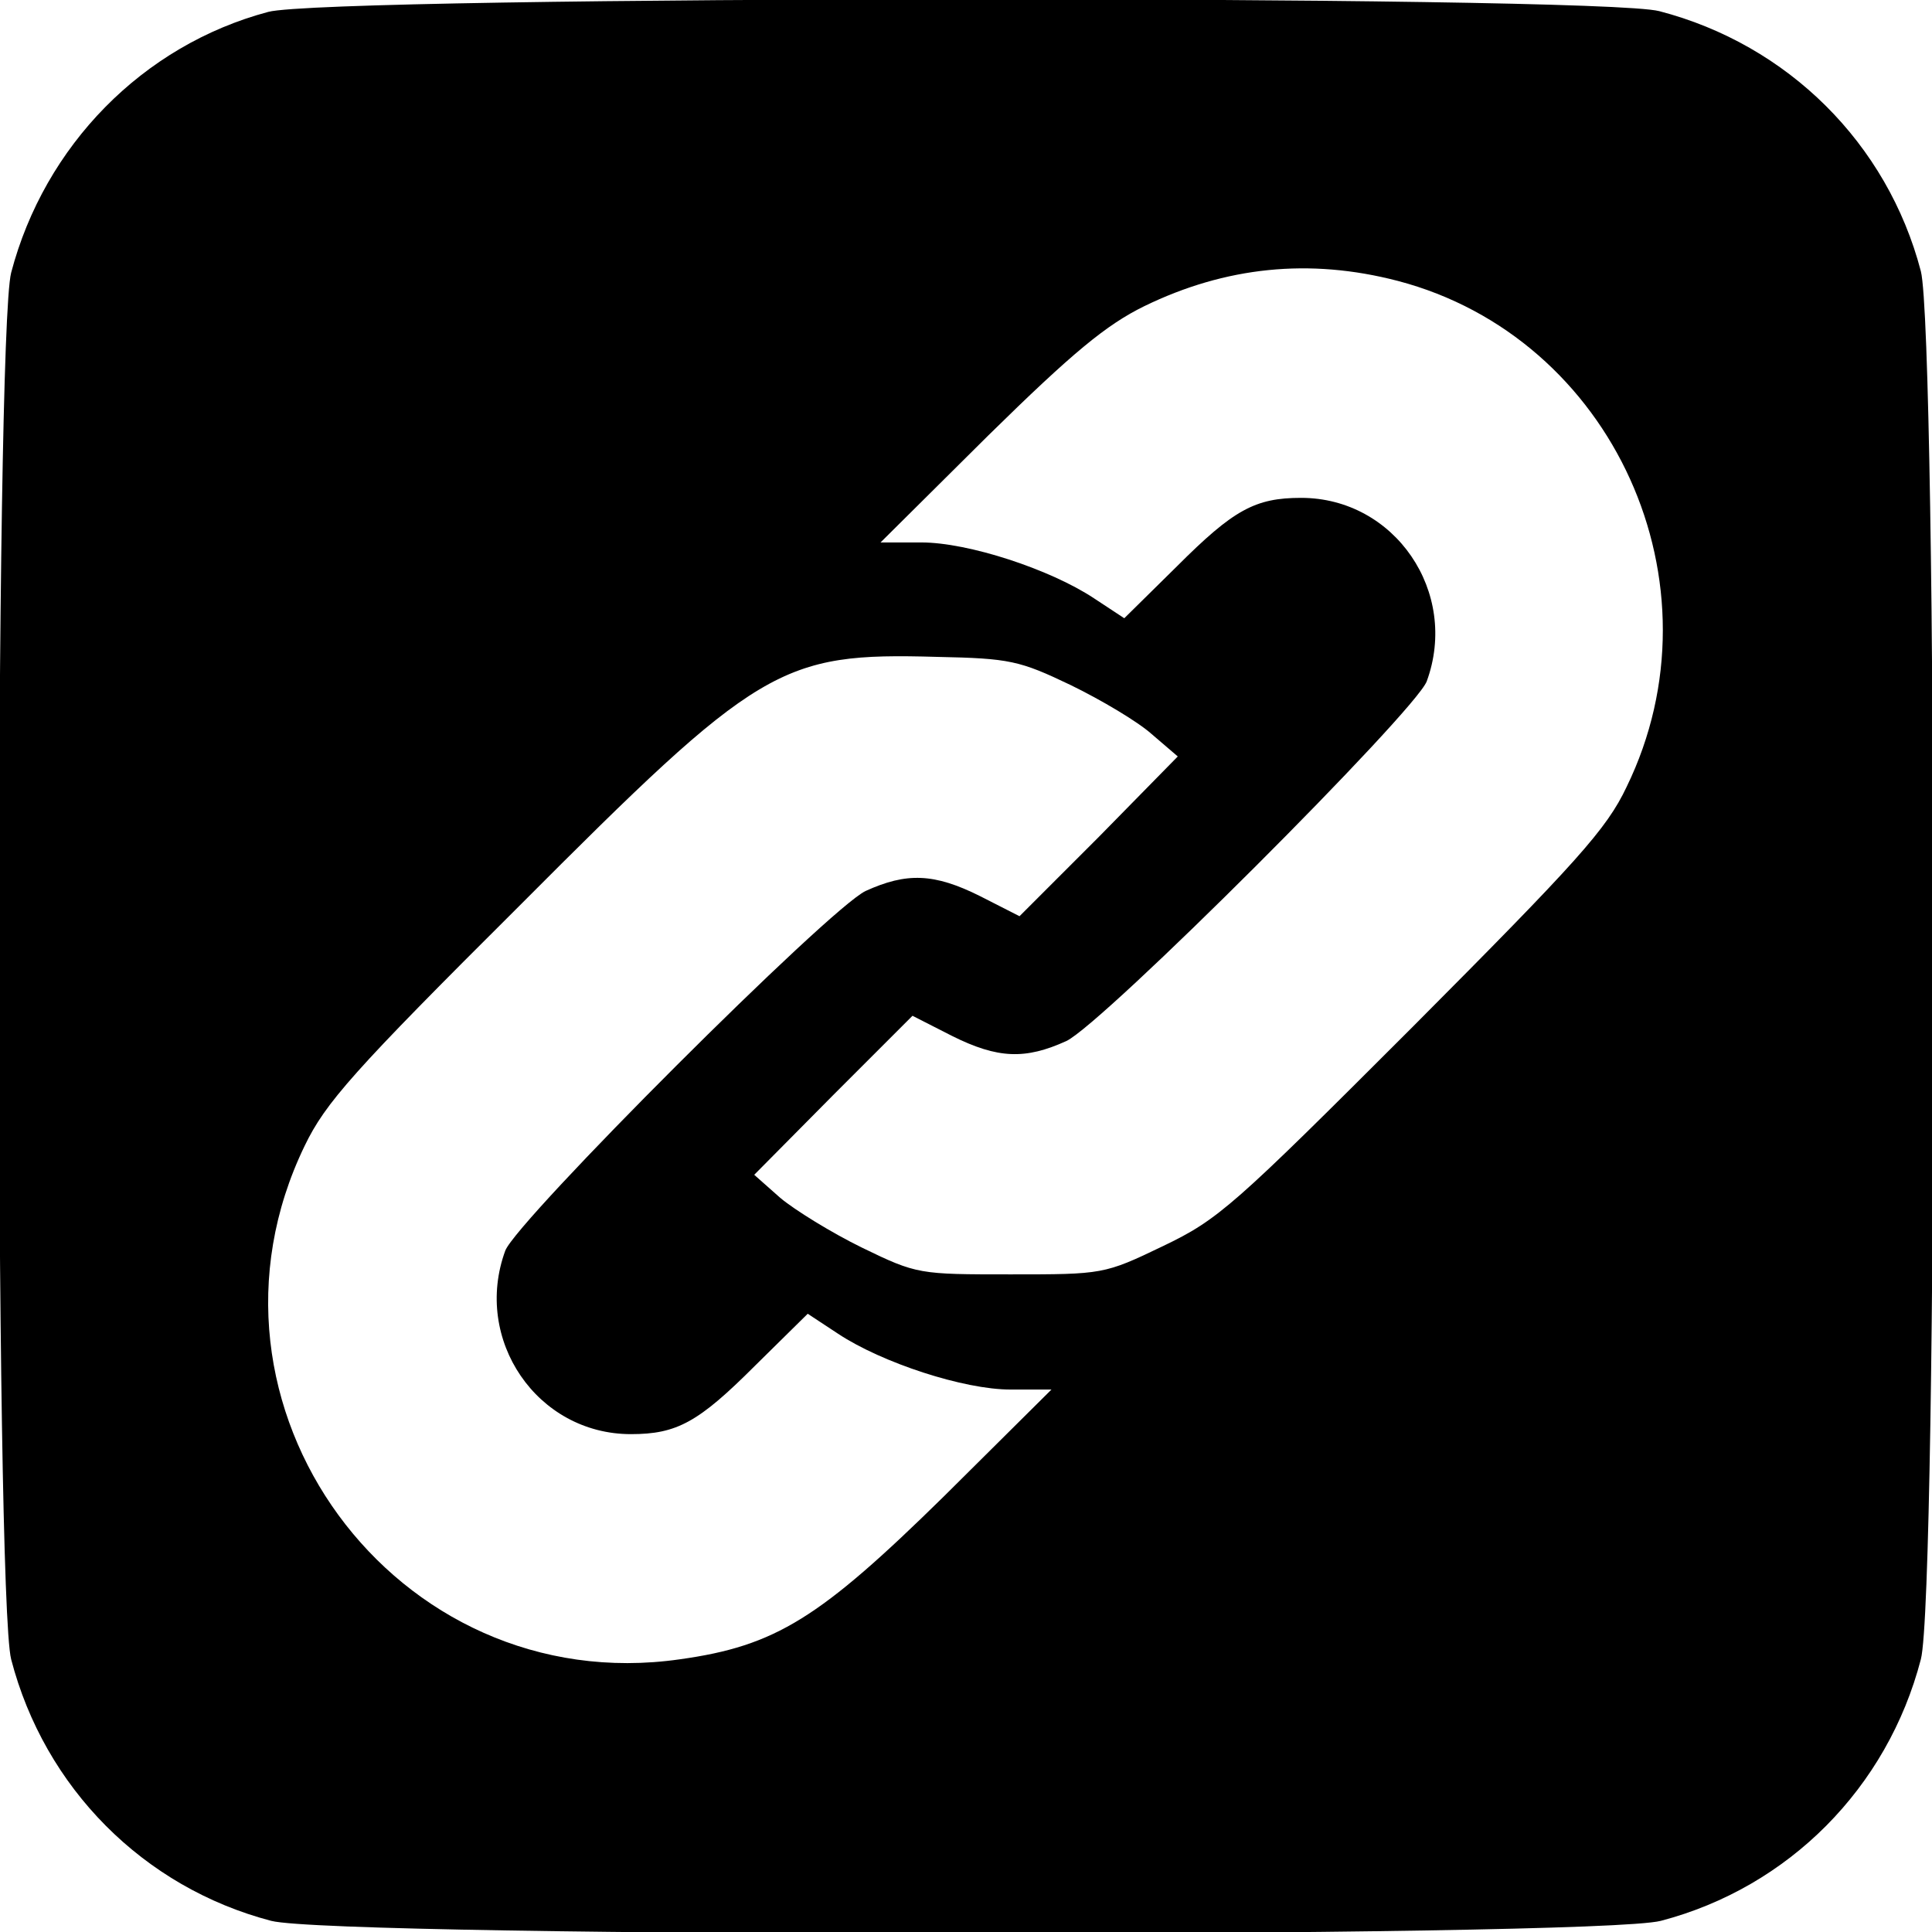
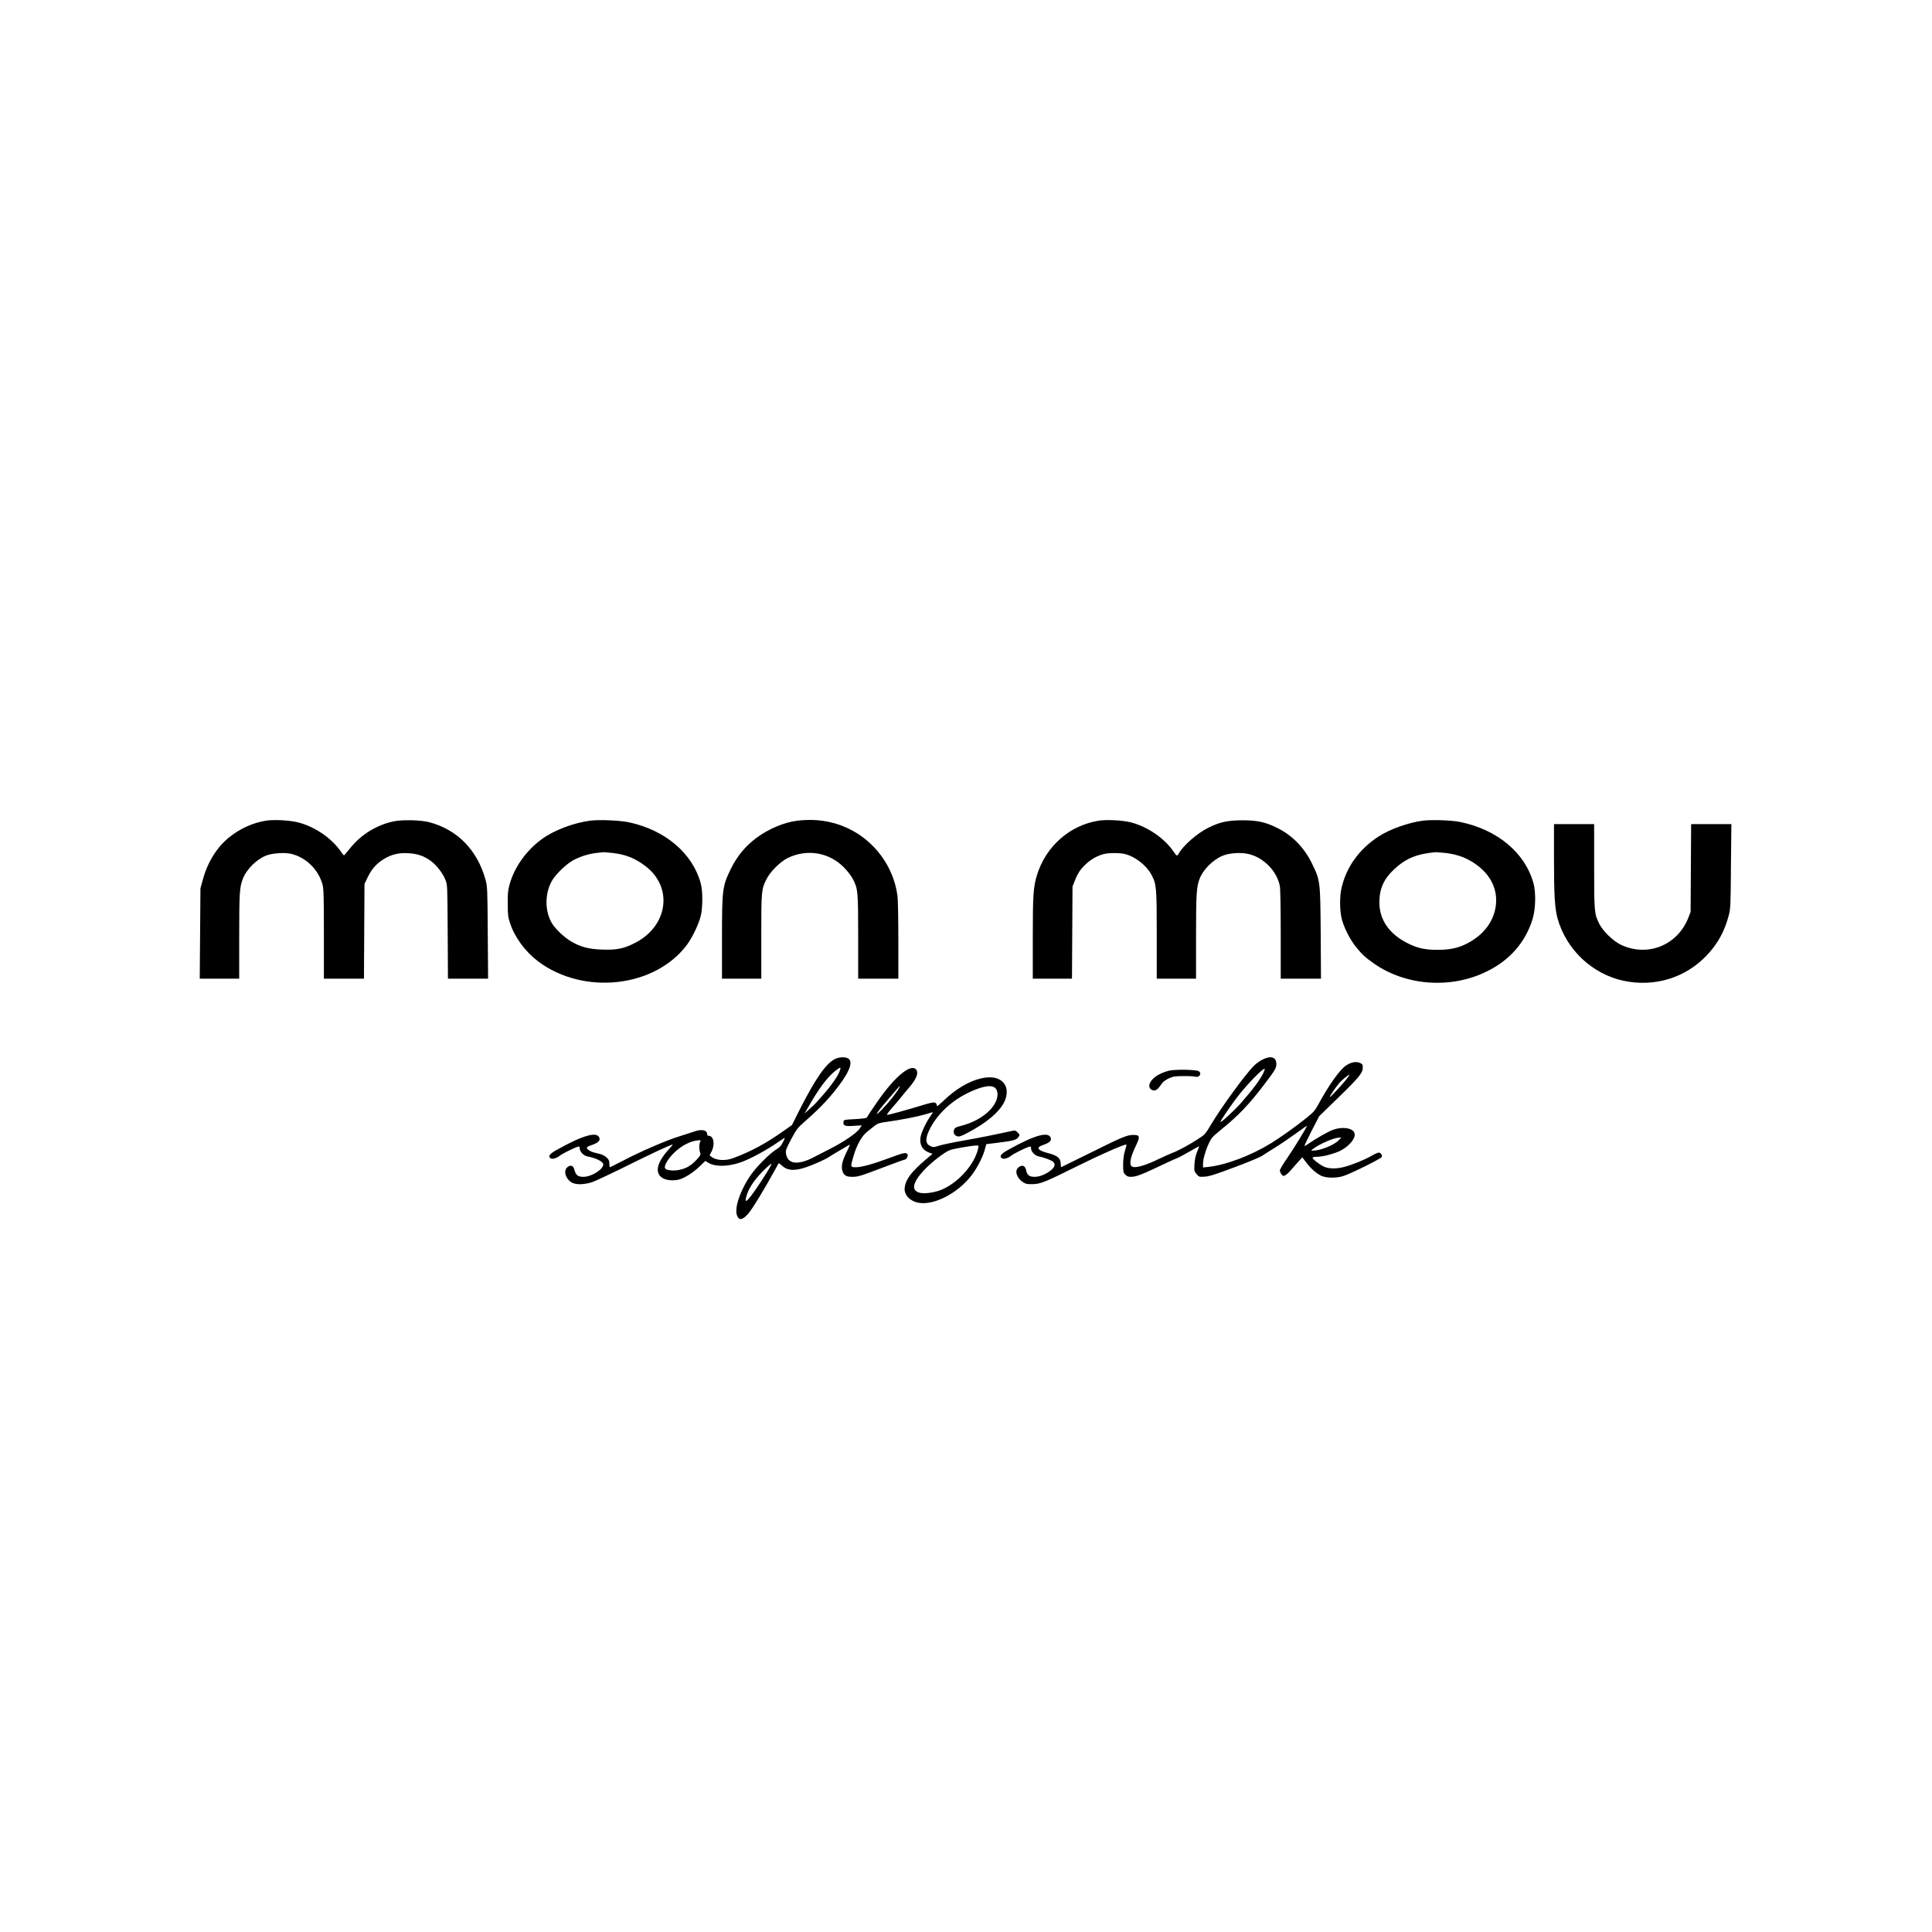
- <svg xmlns="http://www.w3.org/2000/svg" version="1.0" width="260pt" height="260pt" viewBox="0 0 260 260" preserveAspectRatio="xMidYMid meet">
-   <g transform="translate(0,260) scale(0.1,-0.1)" fill="#000000" stroke="none">
-     <path d="M361 2584 c-169 -45 -301 -180 -346 -351 -22 -86 -22 -1780 0 -1866 45 -173 178 -307 350 -352 89 -23 1781 -23 1870 0 172 45 305 179 350 352 23 87 22 1781 0 1868 -45 172 -179 305 -352 350 -84 22 -1790 21 -1872 -1z m1520 -362 c290 -76 441 -408 308 -681 -27 -57 -66 -100 -288 -323 -242 -242 -261 -259 -336 -295 -79 -38 -81 -38 -205 -38 -123 0 -126 0 -200 36 -41 20 -91 51 -110 67 l-35 31 106 107 107 107 53 -27 c62 -31 99 -32 154 -7 49 23 469 443 485 484 44 120 -43 247 -169 247 -62 0 -91 -16 -167 -92 l-71 -70 -41 27 c-59 39 -169 75 -232 75 l-55 0 145 144 c114 112 159 149 210 174 109 53 222 65 341 34z m-440 -544 c41 -20 90 -49 109 -66 l35 -30 -106 -108 -107 -107 -53 27 c-62 31 -99 32 -154 7 -49 -23 -469 -443 -485 -484 -44 -120 43 -247 169 -247 62 0 91 16 167 92 l71 70 41 -27 c59 -39 169 -75 232 -75 l55 0 -145 -144 c-167 -164 -226 -201 -355 -219 -383 -55 -674 342 -505 691 28 58 65 100 289 323 323 324 351 341 562 335 98 -2 111 -5 180 -38z" />
+ <svg xmlns="http://www.w3.org/2000/svg" version="1.0" width="2213pt" height="2213pt" viewBox="0 0 2213 2213" preserveAspectRatio="xMidYMid meet">
+   <g transform="translate(0,2213) scale(0.1,-0.1)" fill="#000000" stroke="none">
+     <path d="M3048 12730 c-149 -24 -293 -88 -418 -187 -143 -113 -253 -288 -307 -491 l-27 -97 -4 -517 -4 -518 226 0 226 0 0 483 c0 493 4 561 40 657 41 110 157 226 268 270 69 27 206 37 281 21 172 -37 320 -181 366 -356 12 -49 15 -143 15 -567 l0 -508 230 0 229 0 3 543 3 542 36 75 c45 93 96 152 173 202 92 59 178 82 290 75 107 -6 179 -30 259 -87 66 -48 137 -139 169 -218 23 -57 23 -59 26 -594 l3 -538 230 0 230 0 -4 528 c-3 498 -5 531 -25 603 -94 341 -321 575 -644 661 -99 26 -314 31 -413 9 -197 -43 -374 -154 -498 -311 -33 -41 -62 -76 -66 -77 -3 -2 -17 14 -31 35 -104 156 -300 292 -495 342 -92 24 -279 34 -367 20z" />
+     <path d="M6763 12730 c-190 -24 -417 -110 -553 -209 -181 -132 -314 -317 -372 -518 -19 -66 -23 -101 -22 -223 0 -129 3 -154 27 -226 54 -163 174 -325 322 -437 522 -391 1340 -299 1705 193 60 81 131 229 156 325 24 94 25 285 1 375 -92 344 -406 612 -822 701 -105 22 -336 32 -442 19z m252 -370 c153 -17 268 -64 386 -157 313 -245 247 -686 -132 -876 -126 -64 -207 -80 -374 -74 -150 5 -245 30 -354 94 -74 43 -175 138 -214 200 -86 136 -90 336 -9 487 37 71 163 195 242 239 83 46 182 77 273 87 40 4 77 8 82 9 6 0 51 -4 100 -9z" />
+     <path d="M9130 12729 c-151 -19 -327 -94 -465 -196 -128 -95 -221 -209 -293 -354 -98 -201 -102 -236 -102 -794 l0 -465 225 0 225 0 0 481 c0 529 1 543 62 663 41 81 154 194 235 235 221 111 477 70 648 -103 40 -40 85 -98 103 -132 59 -114 62 -139 62 -666 l0 -478 230 0 230 0 0 439 c0 261 -4 471 -11 517 -46 333 -266 628 -574 770 -176 81 -372 109 -575 83z" />
+     <path d="M12585 12730 c-334 -53 -609 -297 -709 -630 -40 -135 -46 -224 -46 -717 l0 -463 224 0 225 0 3 528 3 527 27 68 c32 85 67 135 135 197 57 52 133 93 204 109 56 13 172 13 228 0 120 -27 251 -129 310 -238 58 -109 61 -144 61 -693 l0 -498 225 0 225 0 0 478 c0 491 5 572 40 664 40 107 154 221 267 267 79 32 214 40 302 17 172 -44 319 -198 351 -366 6 -31 10 -263 10 -556 l0 -504 231 0 230 0 -3 523 c-5 598 -5 599 -98 792 -89 185 -229 329 -405 414 -134 66 -226 85 -395 85 -170 -1 -256 -20 -387 -84 -130 -64 -293 -207 -343 -300 -15 -28 -24 -25 -53 19 -103 155 -299 291 -492 341 -93 24 -279 34 -370 20z" />
+     <path d="M16301 12730 c-170 -22 -383 -98 -514 -184 -224 -147 -371 -356 -423 -599 -19 -90 -18 -240 2 -330 22 -99 92 -240 162 -329 73 -90 106 -121 203 -190 364 -259 883 -299 1294 -98 269 130 450 338 531 607 34 112 38 298 10 403 -96 351 -412 616 -841 705 -96 20 -321 27 -424 15z m254 -370 c105 -12 198 -40 275 -83 226 -124 335 -318 302 -534 -29 -186 -155 -340 -354 -433 -89 -42 -183 -60 -313 -60 -142 0 -228 19 -340 75 -211 105 -325 269 -325 468 0 154 49 266 165 376 135 128 266 182 485 200 8 0 56 -4 105 -9z" />
+     <path d="M17800 12303 c0 -423 9 -578 41 -693 100 -358 398 -639 759 -715 354 -74 708 35 952 294 125 133 202 273 250 456 20 75 22 111 25 563 l5 482 -231 0 -230 0 -3 -502 -3 -503 -25 -65 c-123 -316 -464 -455 -769 -314 -90 41 -211 158 -253 244 -56 114 -58 132 -58 657 l0 483 -230 0 -230 0 0 -387z" />
+     <path d="M9563 9999 c-101 -50 -223 -225 -403 -579 l-88 -176 -79 -56 c-211 -151 -384 -245 -595 -324 -89 -33 -193 -27 -247 14 l-23 19 23 44 c41 81 24 179 -33 179 -11 0 -18 7 -18 19 0 47 -64 60 -145 31 -33 -11 -111 -37 -173 -56 -145 -44 -443 -173 -638 -275 -83 -43 -154 -79 -158 -79 -3 0 -6 18 -6 41 0 33 -6 47 -31 70 -17 16 -47 33 -67 38 -21 5 -56 15 -79 20 -48 13 -89 43 -79 59 3 6 28 18 54 26 69 24 96 48 89 78 -21 82 -179 40 -484 -130 -86 -47 -109 -76 -79 -98 22 -16 67 -4 111 30 31 24 156 86 204 101 17 5 21 2 21 -19 0 -37 45 -84 88 -92 101 -19 182 -60 182 -92 0 -57 -135 -142 -227 -142 -63 0 -86 18 -103 79 -13 50 -41 62 -79 33 -52 -39 -23 -139 52 -179 49 -27 155 -22 242 11 39 15 169 76 290 135 400 198 598 291 621 291 3 0 -18 -26 -47 -57 -142 -156 -164 -279 -60 -332 50 -26 143 -28 203 -4 67 26 147 80 215 145 l62 60 35 -21 c74 -46 213 -46 356 0 113 37 313 145 458 247 34 24 62 41 62 38 0 -4 -11 -28 -25 -55 -17 -35 -37 -56 -71 -76 -65 -38 -204 -174 -276 -269 -124 -165 -208 -391 -178 -482 22 -67 62 -63 129 12 47 53 193 293 311 509 18 33 35 64 37 68 3 5 19 -5 37 -22 61 -59 137 -66 264 -26 86 27 237 94 280 124 26 18 218 132 235 140 5 1 -10 -33 -32 -78 -52 -102 -68 -170 -52 -222 16 -53 43 -69 116 -69 65 0 98 11 408 129 103 39 192 71 197 71 6 0 16 11 22 25 9 21 9 28 -3 39 -17 17 -49 9 -204 -49 -176 -66 -316 -105 -377 -105 -69 0 -69 -1 -32 126 37 128 94 230 155 279 28 22 67 54 88 70 32 26 53 33 132 44 163 22 361 61 445 86 45 14 85 25 88 25 3 0 -9 -21 -28 -48 -48 -66 -104 -186 -112 -239 -13 -86 23 -149 100 -176 l38 -13 -86 -73 c-158 -135 -223 -222 -233 -315 -9 -72 41 -136 126 -165 174 -58 476 88 645 313 63 84 128 213 149 297 l14 53 142 18 c166 20 206 31 228 65 15 23 15 26 -10 51 -26 26 -28 26 -84 14 -191 -42 -353 -74 -538 -107 -115 -20 -240 -46 -277 -58 -64 -20 -69 -20 -102 -4 -60 28 -60 89 -2 202 100 191 281 347 508 440 148 60 235 58 257 -8 22 -60 -8 -146 -76 -218 -78 -84 -203 -153 -338 -186 -55 -13 -68 -21 -76 -42 -14 -35 3 -69 38 -77 21 -6 46 3 118 41 212 112 352 229 413 342 41 78 45 161 9 214 -103 156 -426 72 -687 -178 -43 -40 -80 -73 -84 -73 -3 0 -6 7 -6 15 0 8 -9 19 -19 24 -14 8 -54 0 -167 -35 -164 -50 -361 -104 -382 -104 -8 0 15 33 50 73 35 39 82 94 104 122 21 27 66 82 100 121 72 83 103 152 86 189 -48 104 -248 -55 -459 -364 -62 -90 -114 -168 -116 -174 -1 -5 -61 -12 -132 -16 -126 -6 -130 -7 -133 -29 -7 -47 14 -55 116 -48 l93 6 -24 -37 c-30 -49 -182 -153 -344 -235 -67 -35 -150 -78 -185 -95 -182 -94 -299 -77 -315 45 -5 36 2 54 60 164 62 115 71 128 159 205 186 162 308 295 421 455 97 138 123 229 75 262 -31 22 -105 20 -155 -5z m61 -121 c-19 -65 -90 -168 -201 -295 -81 -93 -76 -88 -152 -158 l-55 -50 34 60 c123 218 227 358 319 430 52 41 65 44 55 13z m675 -210 c-24 -47 -118 -166 -193 -243 -106 -109 -72 -48 54 97 52 61 106 123 119 139 28 35 36 37 20 7z m-2279 -617 c-13 -25 -13 -92 0 -125 8 -23 4 -32 -44 -83 -60 -65 -117 -98 -199 -114 -63 -13 -140 -5 -157 16 -21 25 31 114 109 188 86 81 191 132 279 136 19 1 21 -2 12 -18z m3185 -73 c-42 -195 -249 -419 -451 -487 -82 -27 -181 -37 -228 -21 -90 29 -71 117 56 254 82 89 236 209 298 232 43 16 245 51 303 53 27 1 28 -1 22 -31z m-2376 -200 c-37 -71 -176 -283 -226 -346 -64 -81 -76 -77 -47 16 29 91 108 199 222 305 57 52 68 58 51 25z" />
+     <path d="M14463 9994 c-29 -14 -71 -44 -95 -67 -96 -93 -372 -470 -495 -676 -66 -111 -71 -117 -150 -168 -98 -64 -232 -137 -290 -157 -23 -8 -97 -42 -165 -74 -129 -63 -233 -96 -283 -90 -57 6 -48 92 25 242 52 107 48 126 -27 126 -74 0 -128 -23 -502 -209 -173 -86 -318 -157 -323 -159 -4 -2 -8 13 -8 33 0 68 -33 97 -142 126 -125 32 -146 65 -60 94 69 23 96 47 89 77 -21 82 -179 40 -484 -130 -86 -47 -109 -76 -79 -98 22 -16 67 -4 111 30 31 24 156 86 204 101 17 5 21 2 21 -19 0 -37 45 -84 88 -92 58 -11 144 -43 164 -61 10 -9 18 -24 18 -34 0 -56 -136 -139 -227 -139 -63 0 -88 19 -99 75 -9 50 -44 66 -82 38 -15 -11 -28 -32 -30 -46 -5 -40 27 -96 71 -125 35 -23 50 -27 111 -26 95 2 140 20 529 213 262 130 513 240 549 241 3 0 -3 -30 -15 -67 -15 -48 -21 -95 -22 -160 0 -83 2 -94 24 -117 18 -19 35 -26 60 -26 68 0 117 19 426 166 44 20 94 43 110 49 17 6 78 39 137 73 60 34 110 62 112 62 3 0 -7 -28 -21 -62 -18 -43 -28 -88 -31 -143 -4 -77 -3 -82 24 -114 27 -32 29 -33 93 -29 53 3 121 25 340 107 151 56 292 115 315 130 23 15 91 59 151 96 61 37 167 110 238 161 70 51 127 91 127 88 0 -15 -155 -268 -227 -371 -45 -65 -83 -128 -83 -139 0 -12 9 -32 19 -45 18 -22 21 -23 46 -9 16 8 44 35 64 60 20 24 57 66 82 93 l46 50 47 -61 c50 -66 110 -119 166 -148 57 -29 181 -31 260 -4 93 31 430 199 437 217 8 19 -9 47 -30 51 -9 2 -47 -14 -84 -36 -78 -45 -219 -103 -313 -128 -95 -25 -184 -23 -240 5 -59 30 -132 90 -125 102 4 5 28 9 54 9 62 0 189 33 258 66 108 53 186 148 168 205 -19 58 -135 77 -243 39 -55 -19 -205 -105 -286 -162 -22 -16 -41 -26 -44 -24 -2 3 35 80 82 173 l87 168 218 212 c238 231 281 284 281 345 0 35 -4 40 -35 54 -43 18 -99 7 -156 -30 -71 -47 -198 -225 -314 -439 -42 -78 -57 -95 -141 -163 -122 -98 -291 -218 -403 -288 -229 -141 -515 -250 -718 -272 l-63 -7 0 40 c0 54 25 145 64 231 31 67 42 80 128 150 216 175 334 298 516 539 115 151 132 179 132 225 0 79 -62 100 -157 52z m10 -150 c-34 -76 -124 -196 -261 -351 -74 -83 -232 -230 -232 -214 0 17 137 217 220 320 110 137 273 301 286 288 3 -3 -3 -22 -13 -43z m965 -56 c-34 -50 -200 -230 -205 -224 -6 6 67 114 110 163 28 32 103 93 114 93 2 0 -6 -15 -19 -32z m-104 -719 c-54 -57 -212 -120 -298 -119 -20 0 -20 1 4 20 75 57 236 127 299 129 l25 1 -30 -31z" />
+     <path d="M13390 9866 c-114 -30 -194 -83 -220 -146 -17 -41 7 -80 49 -80 29 0 45 15 95 86 10 14 44 38 75 52 49 22 70 26 166 26 61 1 122 -2 137 -7 48 -13 79 41 37 64 -34 18 -275 21 -339 5z" />
  </g>
</svg>
